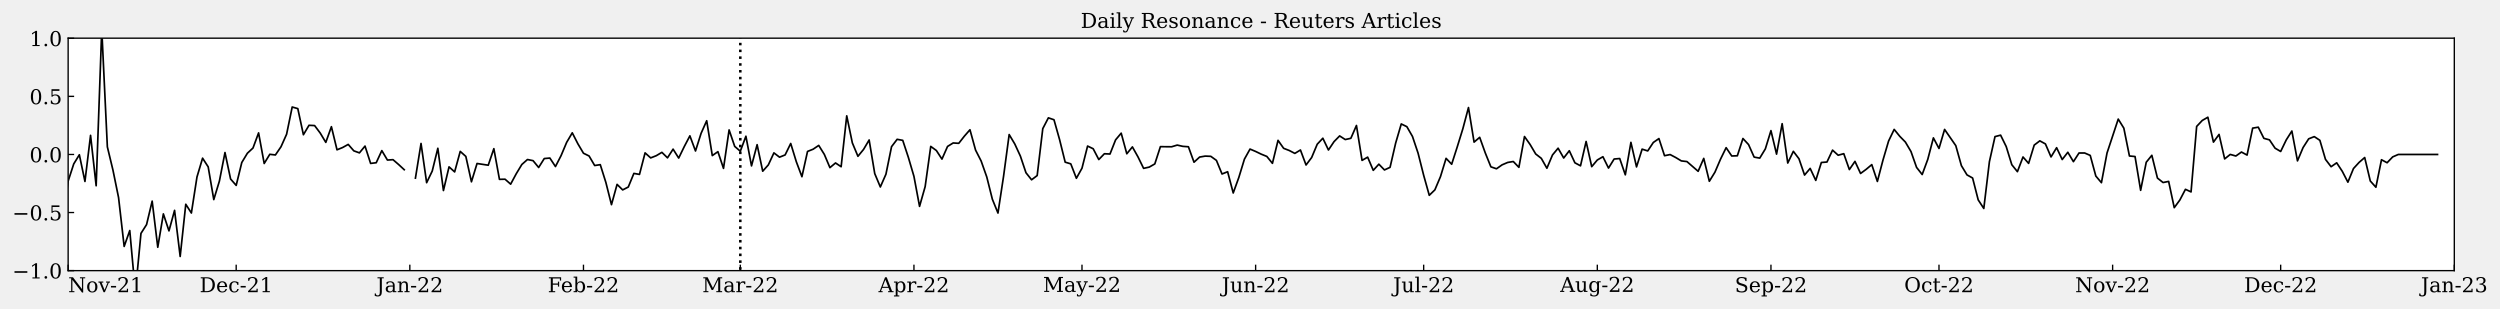
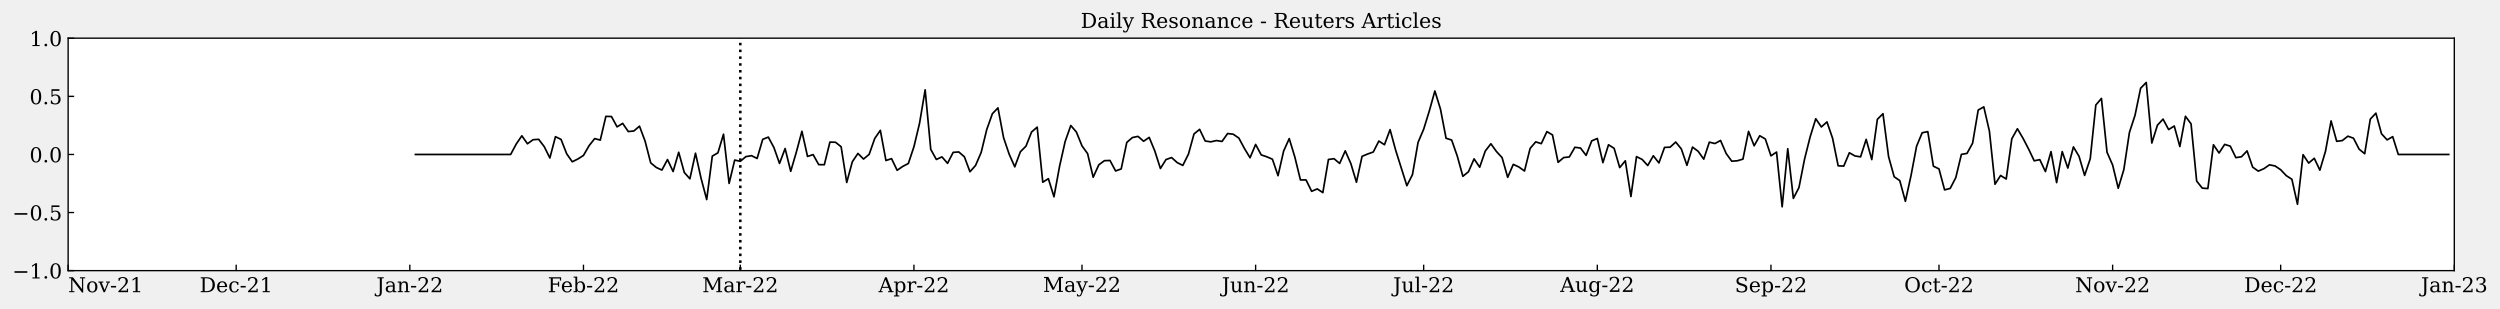
<svg xmlns="http://www.w3.org/2000/svg" xmlns:xlink="http://www.w3.org/1999/xlink" width="1461.55pt" height="180.532pt" viewBox="0 0 1461.55 180.532" version="1.1">
  <defs>
    <style type="text/css">*{stroke-linejoin: round; stroke-linecap: butt}</style>
  </defs>
  <g id="figure_1">
    <g id="patch_1">
      <path d="M 0 180.532  L 1461.55 180.532  L 1461.55 0  L 0 0  L 0 180.532  z " style="fill: none" />
    </g>
    <g id="axes_1">
      <g id="patch_2">
        <path d="M 39.839 158.218  L 1434.839 158.218  L 1434.839 22.318  L 39.839 22.318  z " style="fill: #ffffff" />
      </g>
      <g id="matplotlib.axis_1">
        <g id="xtick_1">
          <g id="line2d_1">
            <defs>
-               <path id="m40feadf434" d="M 0 0  L 0 -3.5  " style="stroke: #000000; stroke-width: 0.8" />
+               <path id="m50aaf35f1a" d="M 0 0  L 0 -3.5  " style="stroke: #000000; stroke-width: 0.8" />
            </defs>
            <g>
-               <use xlink:href="#m40feadf434" x="39.839" y="158.218" style="stroke: #000000; stroke-width: 0.8" />
+               <use xlink:href="#m50aaf35f1a" x="39.839" y="158.218" style="stroke: #000000; stroke-width: 0.8" />
            </g>
          </g>
          <g id="text_1">
            <g transform="translate(39.83937 170.8363)scale(0.12 -0.12)">
              <defs>
                <path id="DejaVuSerif-4e" d="M 313 0  L 313 331  L 941 331  L 941 4331  L 313 4331  L 313 4666  L 1509 4666  L 4306 984  L 4306 4331  L 3681 4331  L 3681 4666  L 5319 4666  L 5319 4331  L 4691 4331  L 4691 -91  L 4313 -91  L 1325 3841  L 1325 331  L 1953 331  L 1953 0  L 313 0  z " transform="scale(0.015625)" />
                <path id="DejaVuSerif-6f" d="M 1925 219  Q 2388 219 2623 584  Q 2859 950 2859 1663  Q 2859 2375 2623 2739  Q 2388 3103 1925 3103  Q 1463 3103 1227 2739  Q 991 2375 991 1663  Q 991 950 1228 584  Q 1466 219 1925 219  z M 1925 -91  Q 1200 -91 759 389  Q 319 869 319 1663  Q 319 2456 758 2934  Q 1197 3413 1925 3413  Q 2653 3413 3092 2934  Q 3531 2456 3531 1663  Q 3531 869 3092 389  Q 2653 -91 1925 -91  z " transform="scale(0.015625)" />
                <path id="DejaVuSerif-76" d="M 1581 0  L 359 2988  L -19 2988  L -19 3322  L 1509 3322  L 1509 2988  L 978 2988  L 1913 703  L 2847 2988  L 2350 2988  L 2350 3322  L 3597 3322  L 3597 2988  L 3225 2988  L 2003 0  L 1581 0  z " transform="scale(0.015625)" />
                <path id="DejaVuSerif-2d" d="M 281 1959  L 1881 1959  L 1881 1472  L 281 1472  L 281 1959  z " transform="scale(0.015625)" />
                <path id="DejaVuSerif-32" d="M 819 3553  L 469 3553  L 469 4384  Q 803 4563 1142 4656  Q 1481 4750 1806 4750  Q 2534 4750 2956 4397  Q 3378 4044 3378 3438  Q 3378 2753 2422 1800  Q 2347 1728 2309 1691  L 1131 513  L 3078 513  L 3078 1088  L 3444 1088  L 3444 0  L 434 0  L 434 341  L 1850 1753  Q 2319 2222 2519 2614  Q 2719 3006 2719 3438  Q 2719 3909 2473 4175  Q 2228 4441 1797 4441  Q 1350 4441 1106 4219  Q 863 3997 819 3553  z " transform="scale(0.015625)" />
                <path id="DejaVuSerif-31" d="M 909 0  L 909 331  L 1722 331  L 1722 4213  L 781 3603  L 781 4013  L 1919 4750  L 2350 4750  L 2350 331  L 3163 331  L 3163 0  L 909 0  z " transform="scale(0.015625)" />
              </defs>
              <use xlink:href="#DejaVuSerif-4e" />
              <use xlink:href="#DejaVuSerif-6f" x="87.5" />
              <use xlink:href="#DejaVuSerif-76" x="147.705" />
              <use xlink:href="#DejaVuSerif-2d" x="204.199" />
              <use xlink:href="#DejaVuSerif-32" x="237.988" />
              <use xlink:href="#DejaVuSerif-31" x="301.611" />
            </g>
          </g>
        </g>
        <g id="xtick_2">
          <g id="line2d_2">
            <g>
-               <use xlink:href="#m40feadf434" x="138.079" y="158.218" style="stroke: #000000; stroke-width: 0.8" />
+               <use xlink:href="#m50aaf35f1a" x="138.079" y="158.218" style="stroke: #000000; stroke-width: 0.8" />
            </g>
          </g>
          <g id="text_2">
            <g transform="translate(116.6944 170.8363)scale(0.12 -0.12)">
              <defs>
                <path id="DejaVuSerif-44" d="M 1581 331  L 2163 331  Q 3072 331 3558 850  Q 4044 1369 4044 2338  Q 4044 3306 3559 3818  Q 3075 4331 2163 4331  L 1581 4331  L 1581 331  z M 353 0  L 353 331  L 947 331  L 947 4331  L 353 4331  L 353 4666  L 2209 4666  Q 3416 4666 4089 4050  Q 4763 3434 4763 2338  Q 4763 1238 4088 619  Q 3413 0 2209 0  L 353 0  z " transform="scale(0.015625)" />
                <path id="DejaVuSerif-65" d="M 3469 1600  L 991 1600  L 991 1575  Q 991 903 1244 561  Q 1497 219 1991 219  Q 2369 219 2611 417  Q 2853 616 2950 1006  L 3413 1006  Q 3275 459 2904 184  Q 2534 -91 1931 -91  Q 1203 -91 761 389  Q 319 869 319 1663  Q 319 2450 753 2931  Q 1188 3413 1894 3413  Q 2647 3413 3050 2948  Q 3453 2484 3469 1600  z M 2791 1931  Q 2772 2513 2545 2808  Q 2319 3103 1894 3103  Q 1497 3103 1269 2806  Q 1041 2509 991 1931  L 2791 1931  z " transform="scale(0.015625)" />
                <path id="DejaVuSerif-63" d="M 3291 997  Q 3169 466 2822 187  Q 2475 -91 1925 -91  Q 1200 -91 759 389  Q 319 869 319 1663  Q 319 2459 759 2936  Q 1200 3413 1925 3413  Q 2241 3413 2553 3339  Q 2866 3266 3181 3116  L 3181 2266  L 2847 2266  Q 2781 2703 2561 2903  Q 2341 3103 1931 3103  Q 1466 3103 1228 2742  Q 991 2381 991 1663  Q 991 944 1227 581  Q 1463 219 1931 219  Q 2303 219 2525 412  Q 2747 606 2828 997  L 3291 997  z " transform="scale(0.015625)" />
              </defs>
              <use xlink:href="#DejaVuSerif-44" />
              <use xlink:href="#DejaVuSerif-65" x="80.176" />
              <use xlink:href="#DejaVuSerif-63" x="139.355" />
              <use xlink:href="#DejaVuSerif-2d" x="195.361" />
              <use xlink:href="#DejaVuSerif-32" x="229.15" />
              <use xlink:href="#DejaVuSerif-31" x="292.773" />
            </g>
          </g>
        </g>
        <g id="xtick_3">
          <g id="line2d_3">
            <g>
-               <use xlink:href="#m40feadf434" x="239.593" y="158.218" style="stroke: #000000; stroke-width: 0.8" />
+               <use xlink:href="#m50aaf35f1a" x="239.593" y="158.218" style="stroke: #000000; stroke-width: 0.8" />
            </g>
          </g>
          <g id="text_3">
            <g transform="translate(220.0826 170.8363)scale(0.12 -0.12)">
              <defs>
                <path id="DejaVuSerif-4a" d="M -538 -1119  L -538 -384  L -181 -384  Q -172 -694 -34 -845  Q 103 -997 378 -997  Q 750 -997 897 -762  Q 1044 -528 1044 153  L 1044 4331  L 319 4331  L 319 4666  L 2272 4666  L 2272 4331  L 1678 4331  L 1678 128  Q 1678 -644 1368 -987  Q 1059 -1331 372 -1331  Q 150 -1331 -79 -1278  Q -309 -1225 -538 -1119  z " transform="scale(0.015625)" />
                <path id="DejaVuSerif-61" d="M 2547 1044  L 2547 1747  L 1806 1747  Q 1378 1747 1168 1562  Q 959 1378 959 997  Q 959 650 1171 447  Q 1384 244 1747 244  Q 2106 244 2326 466  Q 2547 688 2547 1044  z M 3122 2075  L 3122 331  L 3634 331  L 3634 0  L 2547 0  L 2547 359  Q 2356 128 2106 18  Q 1856 -91 1522 -91  Q 969 -91 644 203  Q 319 497 319 997  Q 319 1513 691 1797  Q 1063 2081 1741 2081  L 2547 2081  L 2547 2309  Q 2547 2688 2317 2895  Q 2088 3103 1672 3103  Q 1328 3103 1125 2947  Q 922 2791 872 2484  L 575 2484  L 575 3156  Q 875 3284 1158 3348  Q 1441 3413 1709 3413  Q 2400 3413 2761 3070  Q 3122 2728 3122 2075  z " transform="scale(0.015625)" />
                <path id="DejaVuSerif-6e" d="M 263 0  L 263 331  L 781 331  L 781 2988  L 231 2988  L 231 3322  L 1356 3322  L 1356 2731  Q 1516 3069 1770 3241  Q 2025 3413 2363 3413  Q 2913 3413 3172 3097  Q 3431 2781 3431 2113  L 3431 331  L 3944 331  L 3944 0  L 2356 0  L 2356 331  L 2853 331  L 2853 1931  Q 2853 2541 2703 2767  Q 2553 2994 2175 2994  Q 1775 2994 1565 2701  Q 1356 2409 1356 1850  L 1356 331  L 1856 331  L 1856 0  L 263 0  z " transform="scale(0.015625)" />
              </defs>
              <use xlink:href="#DejaVuSerif-4a" />
              <use xlink:href="#DejaVuSerif-61" x="40.088" />
              <use xlink:href="#DejaVuSerif-6e" x="99.707" />
              <use xlink:href="#DejaVuSerif-2d" x="164.111" />
              <use xlink:href="#DejaVuSerif-32" x="197.9" />
              <use xlink:href="#DejaVuSerif-32" x="261.523" />
            </g>
          </g>
        </g>
        <g id="xtick_4">
          <g id="line2d_4">
            <g>
-               <use xlink:href="#m40feadf434" x="341.107" y="158.218" style="stroke: #000000; stroke-width: 0.8" />
+               <use xlink:href="#m50aaf35f1a" x="341.107" y="158.218" style="stroke: #000000; stroke-width: 0.8" />
            </g>
          </g>
          <g id="text_4">
            <g transform="translate(320.2185 170.8363)scale(0.12 -0.12)">
              <defs>
                <path id="DejaVuSerif-46" d="M 353 0  L 353 331  L 947 331  L 947 4331  L 353 4331  L 353 4666  L 4172 4666  L 4172 3628  L 3788 3628  L 3788 4281  L 1581 4281  L 1581 2719  L 3175 2719  L 3175 3303  L 3559 3303  L 3559 1753  L 3175 1753  L 3175 2338  L 1581 2338  L 1581 331  L 2328 331  L 2328 0  L 353 0  z " transform="scale(0.015625)" />
                <path id="DejaVuSerif-62" d="M 738 331  L 738 4531  L 184 4531  L 184 4863  L 1313 4863  L 1313 2803  Q 1481 3116 1742 3264  Q 2003 3413 2388 3413  Q 3000 3413 3387 2928  Q 3775 2444 3775 1663  Q 3775 881 3387 395  Q 3000 -91 2388 -91  Q 2003 -91 1742 57  Q 1481 206 1313 519  L 1313 0  L 184 0  L 184 331  L 738 331  z M 1313 1497  Q 1313 897 1542 583  Q 1772 269 2209 269  Q 2650 269 2876 622  Q 3103 975 3103 1663  Q 3103 2353 2876 2703  Q 2650 3053 2209 3053  Q 1772 3053 1542 2737  Q 1313 2422 1313 1825  L 1313 1497  z " transform="scale(0.015625)" />
              </defs>
              <use xlink:href="#DejaVuSerif-46" />
              <use xlink:href="#DejaVuSerif-65" x="63.885" />
              <use xlink:href="#DejaVuSerif-62" x="123.064" />
              <use xlink:href="#DejaVuSerif-2d" x="187.078" />
              <use xlink:href="#DejaVuSerif-32" x="220.867" />
              <use xlink:href="#DejaVuSerif-32" x="284.49" />
            </g>
          </g>
        </g>
        <g id="xtick_5">
          <g id="line2d_5">
            <g>
-               <use xlink:href="#m40feadf434" x="432.797" y="158.218" style="stroke: #000000; stroke-width: 0.8" />
+               <use xlink:href="#m50aaf35f1a" x="432.797" y="158.218" style="stroke: #000000; stroke-width: 0.8" />
            </g>
          </g>
          <g id="text_5">
            <g transform="translate(410.5456 170.8363)scale(0.12 -0.12)">
              <defs>
                <path id="DejaVuSerif-4d" d="M 353 0  L 353 331  L 947 331  L 947 4331  L 319 4331  L 319 4666  L 1678 4666  L 3316 1344  L 4953 4666  L 6228 4666  L 6228 4331  L 5606 4331  L 5606 331  L 6203 331  L 6203 0  L 4378 0  L 4378 331  L 4972 331  L 4972 3938  L 3372 684  L 2931 684  L 1331 3938  L 1331 331  L 1925 331  L 1925 0  L 353 0  z " transform="scale(0.015625)" />
                <path id="DejaVuSerif-72" d="M 3059 3328  L 3059 2497  L 2728 2497  Q 2713 2744 2591 2866  Q 2469 2988 2234 2988  Q 1809 2988 1582 2694  Q 1356 2400 1356 1850  L 1356 331  L 2022 331  L 2022 0  L 263 0  L 263 331  L 781 331  L 781 2994  L 231 2994  L 231 3322  L 1356 3322  L 1356 2731  Q 1525 3078 1790 3245  Q 2056 3413 2438 3413  Q 2578 3413 2733 3391  Q 2888 3369 3059 3328  z " transform="scale(0.015625)" />
              </defs>
              <use xlink:href="#DejaVuSerif-4d" />
              <use xlink:href="#DejaVuSerif-61" x="102.393" />
              <use xlink:href="#DejaVuSerif-72" x="162.012" />
              <use xlink:href="#DejaVuSerif-2d" x="209.814" />
              <use xlink:href="#DejaVuSerif-32" x="243.604" />
              <use xlink:href="#DejaVuSerif-32" x="307.227" />
            </g>
          </g>
        </g>
        <g id="xtick_6">
          <g id="line2d_6">
            <g>
-               <use xlink:href="#m40feadf434" x="534.311" y="158.218" style="stroke: #000000; stroke-width: 0.8" />
+               <use xlink:href="#m50aaf35f1a" x="534.311" y="158.218" style="stroke: #000000; stroke-width: 0.8" />
            </g>
          </g>
          <g id="text_6">
            <g transform="translate(513.6065 170.8363)scale(0.12 -0.12)">
              <defs>
                <path id="DejaVuSerif-41" d="M 1281 1691  L 2994 1691  L 2138 3909  L 1281 1691  z M -38 0  L -38 331  L 372 331  L 2034 4666  L 2559 4666  L 4225 331  L 4684 331  L 4684 0  L 2988 0  L 2988 331  L 3506 331  L 3116 1356  L 1153 1356  L 763 331  L 1275 331  L 1275 0  L -38 0  z " transform="scale(0.015625)" />
                <path id="DejaVuSerif-70" d="M 1313 1825  L 1313 1497  Q 1313 897 1542 583  Q 1772 269 2209 269  Q 2650 269 2876 622  Q 3103 975 3103 1663  Q 3103 2353 2876 2703  Q 2650 3053 2209 3053  Q 1772 3053 1542 2737  Q 1313 2422 1313 1825  z M 738 2988  L 184 2988  L 184 3322  L 1313 3322  L 1313 2803  Q 1481 3116 1742 3264  Q 2003 3413 2388 3413  Q 3000 3413 3387 2928  Q 3775 2444 3775 1663  Q 3775 881 3387 395  Q 3000 -91 2388 -91  Q 2003 -91 1742 57  Q 1481 206 1313 519  L 1313 -997  L 1856 -997  L 1856 -1331  L 184 -1331  L 184 -997  L 738 -997  L 738 2988  z " transform="scale(0.015625)" />
              </defs>
              <use xlink:href="#DejaVuSerif-41" />
              <use xlink:href="#DejaVuSerif-70" x="72.217" />
              <use xlink:href="#DejaVuSerif-72" x="136.23" />
              <use xlink:href="#DejaVuSerif-2d" x="184.033" />
              <use xlink:href="#DejaVuSerif-32" x="217.822" />
              <use xlink:href="#DejaVuSerif-32" x="281.445" />
            </g>
          </g>
        </g>
        <g id="xtick_7">
          <g id="line2d_7">
            <g>
-               <use xlink:href="#m40feadf434" x="632.551" y="158.218" style="stroke: #000000; stroke-width: 0.8" />
+               <use xlink:href="#m50aaf35f1a" x="632.551" y="158.218" style="stroke: #000000; stroke-width: 0.8" />
            </g>
          </g>
          <g id="text_7">
            <g transform="translate(609.7769 170.6656)scale(0.12 -0.12)">
              <defs>
                <path id="DejaVuSerif-79" d="M 1381 -609  L 1600 -56  L 359 2988  L -19 2988  L -19 3322  L 1509 3322  L 1509 2988  L 978 2988  L 1913 703  L 2847 2988  L 2350 2988  L 2350 3322  L 3597 3322  L 3597 2988  L 3225 2988  L 1703 -750  Q 1547 -1138 1356 -1280  Q 1166 -1422 819 -1422  Q 672 -1422 517 -1397  Q 363 -1372 206 -1325  L 206 -691  L 500 -691  Q 519 -903 608 -995  Q 697 -1088 884 -1088  Q 1056 -1088 1161 -992  Q 1266 -897 1381 -609  z " transform="scale(0.015625)" />
              </defs>
              <use xlink:href="#DejaVuSerif-4d" />
              <use xlink:href="#DejaVuSerif-61" x="102.393" />
              <use xlink:href="#DejaVuSerif-79" x="162.012" />
              <use xlink:href="#DejaVuSerif-2d" x="218.506" />
              <use xlink:href="#DejaVuSerif-32" x="252.295" />
              <use xlink:href="#DejaVuSerif-32" x="315.918" />
            </g>
          </g>
        </g>
        <g id="xtick_8">
          <g id="line2d_8">
            <g>
-               <use xlink:href="#m40feadf434" x="734.065" y="158.218" style="stroke: #000000; stroke-width: 0.8" />
+               <use xlink:href="#m50aaf35f1a" x="734.065" y="158.218" style="stroke: #000000; stroke-width: 0.8" />
            </g>
          </g>
          <g id="text_8">
            <g transform="translate(714.2675 170.8363)scale(0.12 -0.12)">
              <defs>
                <path id="DejaVuSerif-75" d="M 2266 3322  L 3341 3322  L 3341 331  L 3884 331  L 3884 0  L 2766 0  L 2766 588  Q 2606 256 2353 82  Q 2100 -91 1766 -91  Q 1213 -91 952 223  Q 691 538 691 1209  L 691 2988  L 172 2988  L 172 3322  L 1269 3322  L 1269 1388  Q 1269 781 1417 556  Q 1566 331 1947 331  Q 2347 331 2556 625  Q 2766 919 2766 1478  L 2766 2988  L 2266 2988  L 2266 3322  z " transform="scale(0.015625)" />
              </defs>
              <use xlink:href="#DejaVuSerif-4a" />
              <use xlink:href="#DejaVuSerif-75" x="40.088" />
              <use xlink:href="#DejaVuSerif-6e" x="104.492" />
              <use xlink:href="#DejaVuSerif-2d" x="168.896" />
              <use xlink:href="#DejaVuSerif-32" x="202.686" />
              <use xlink:href="#DejaVuSerif-32" x="266.309" />
            </g>
          </g>
        </g>
        <g id="xtick_9">
          <g id="line2d_9">
            <g>
-               <use xlink:href="#m40feadf434" x="832.304" y="158.218" style="stroke: #000000; stroke-width: 0.8" />
+               <use xlink:href="#m50aaf35f1a" x="832.304" y="158.218" style="stroke: #000000; stroke-width: 0.8" />
            </g>
          </g>
          <g id="text_9">
            <g transform="translate(814.4523 170.8363)scale(0.12 -0.12)">
              <defs>
                <path id="DejaVuSerif-6c" d="M 1313 331  L 1856 331  L 1856 0  L 184 0  L 184 331  L 738 331  L 738 4531  L 184 4531  L 184 4863  L 1313 4863  L 1313 331  z " transform="scale(0.015625)" />
              </defs>
              <use xlink:href="#DejaVuSerif-4a" />
              <use xlink:href="#DejaVuSerif-75" x="40.088" />
              <use xlink:href="#DejaVuSerif-6c" x="104.492" />
              <use xlink:href="#DejaVuSerif-2d" x="136.475" />
              <use xlink:href="#DejaVuSerif-32" x="170.264" />
              <use xlink:href="#DejaVuSerif-32" x="233.887" />
            </g>
          </g>
        </g>
        <g id="xtick_10">
          <g id="line2d_10">
            <g>
-               <use xlink:href="#m40feadf434" x="933.818" y="158.218" style="stroke: #000000; stroke-width: 0.8" />
+               <use xlink:href="#m50aaf35f1a" x="933.818" y="158.218" style="stroke: #000000; stroke-width: 0.8" />
            </g>
          </g>
          <g id="text_10">
            <g transform="translate(912.117 170.6656)scale(0.12 -0.12)">
              <defs>
                <path id="DejaVuSerif-67" d="M 3359 2988  L 3359 72  Q 3359 -644 2965 -1033  Q 2572 -1422 1844 -1422  Q 1516 -1422 1216 -1362  Q 916 -1303 641 -1184  L 641 -488  L 941 -488  Q 997 -813 1206 -963  Q 1416 -1113 1806 -1113  Q 2313 -1113 2548 -827  Q 2784 -541 2784 72  L 2784 519  Q 2616 206 2355 57  Q 2094 -91 1709 -91  Q 1097 -91 708 395  Q 319 881 319 1663  Q 319 2444 706 2928  Q 1094 3413 1709 3413  Q 2094 3413 2355 3264  Q 2616 3116 2784 2803  L 2784 3322  L 3909 3322  L 3909 2988  L 3359 2988  z M 2784 1825  Q 2784 2422 2554 2737  Q 2325 3053 1888 3053  Q 1444 3053 1217 2703  Q 991 2353 991 1663  Q 991 975 1217 622  Q 1444 269 1888 269  Q 2325 269 2554 583  Q 2784 897 2784 1497  L 2784 1825  z " transform="scale(0.015625)" />
              </defs>
              <use xlink:href="#DejaVuSerif-41" />
              <use xlink:href="#DejaVuSerif-75" x="72.217" />
              <use xlink:href="#DejaVuSerif-67" x="136.621" />
              <use xlink:href="#DejaVuSerif-2d" x="200.635" />
              <use xlink:href="#DejaVuSerif-32" x="234.424" />
              <use xlink:href="#DejaVuSerif-32" x="298.047" />
            </g>
          </g>
        </g>
        <g id="xtick_11">
          <g id="line2d_11">
            <g>
-               <use xlink:href="#m40feadf434" x="1035.332" y="158.218" style="stroke: #000000; stroke-width: 0.8" />
+               <use xlink:href="#m50aaf35f1a" x="1035.332" y="158.218" style="stroke: #000000; stroke-width: 0.8" />
            </g>
          </g>
          <g id="text_11">
            <g transform="translate(1014.167 170.8363)scale(0.12 -0.12)">
              <defs>
                <path id="DejaVuSerif-53" d="M 594 225  L 594 1288  L 953 1284  Q 969 753 1261 498  Q 1553 244 2150 244  Q 2706 244 2998 464  Q 3291 684 3291 1106  Q 3291 1444 3114 1625  Q 2938 1806 2369 1978  L 1753 2163  Q 1084 2366 811 2669  Q 538 2972 538 3500  Q 538 4094 959 4422  Q 1381 4750 2144 4750  Q 2469 4750 2856 4679  Q 3244 4609 3681 4475  L 3681 3481  L 3328 3481  Q 3275 3975 2998 4195  Q 2722 4416 2156 4416  Q 1663 4416 1405 4214  Q 1147 4013 1147 3628  Q 1147 3294 1340 3103  Q 1534 2913 2163 2725  L 2741 2553  Q 3375 2363 3645 2067  Q 3916 1772 3916 1275  Q 3916 597 3481 253  Q 3047 -91 2188 -91  Q 1803 -91 1404 -12  Q 1006 66 594 225  z " transform="scale(0.015625)" />
              </defs>
              <use xlink:href="#DejaVuSerif-53" />
              <use xlink:href="#DejaVuSerif-65" x="68.506" />
              <use xlink:href="#DejaVuSerif-70" x="127.686" />
              <use xlink:href="#DejaVuSerif-2d" x="191.699" />
              <use xlink:href="#DejaVuSerif-32" x="225.488" />
              <use xlink:href="#DejaVuSerif-32" x="289.111" />
            </g>
          </g>
        </g>
        <g id="xtick_12">
          <g id="line2d_12">
            <g>
-               <use xlink:href="#m40feadf434" x="1133.572" y="158.218" style="stroke: #000000; stroke-width: 0.8" />
+               <use xlink:href="#m50aaf35f1a" x="1133.572" y="158.218" style="stroke: #000000; stroke-width: 0.8" />
            </g>
          </g>
          <g id="text_12">
            <g transform="translate(1113.219 170.8363)scale(0.12 -0.12)">
              <defs>
                <path id="DejaVuSerif-4f" d="M 2625 244  Q 3391 244 3781 770  Q 4172 1297 4172 2328  Q 4172 3363 3781 3889  Q 3391 4416 2625 4416  Q 1856 4416 1465 3889  Q 1075 3363 1075 2328  Q 1075 1297 1465 770  Q 1856 244 2625 244  z M 2625 -91  Q 2150 -91 1751 65  Q 1353 222 1050 525  Q 700 875 529 1319  Q 359 1763 359 2328  Q 359 2894 529 3339  Q 700 3784 1050 4134  Q 1356 4441 1750 4595  Q 2144 4750 2625 4750  Q 3641 4750 4266 4084  Q 4891 3419 4891 2328  Q 4891 1769 4719 1320  Q 4547 872 4197 525  Q 3891 219 3497 64  Q 3103 -91 2625 -91  z " transform="scale(0.015625)" />
                <path id="DejaVuSerif-74" d="M 691 2988  L 184 2988  L 184 3322  L 691 3322  L 691 4353  L 1269 4353  L 1269 3322  L 2350 3322  L 2350 2988  L 1269 2988  L 1269 878  Q 1269 456 1350 337  Q 1431 219 1650 219  Q 1875 219 1978 351  Q 2081 484 2088 781  L 2522 781  Q 2497 328 2275 118  Q 2053 -91 1600 -91  Q 1103 -91 897 129  Q 691 350 691 878  L 691 2988  z " transform="scale(0.015625)" />
              </defs>
              <use xlink:href="#DejaVuSerif-4f" />
              <use xlink:href="#DejaVuSerif-63" x="81.982" />
              <use xlink:href="#DejaVuSerif-74" x="137.988" />
              <use xlink:href="#DejaVuSerif-2d" x="178.174" />
              <use xlink:href="#DejaVuSerif-32" x="211.963" />
              <use xlink:href="#DejaVuSerif-32" x="275.586" />
            </g>
          </g>
        </g>
        <g id="xtick_13">
          <g id="line2d_13">
            <g>
-               <use xlink:href="#m40feadf434" x="1235.086" y="158.218" style="stroke: #000000; stroke-width: 0.8" />
+               <use xlink:href="#m50aaf35f1a" x="1235.086" y="158.218" style="stroke: #000000; stroke-width: 0.8" />
            </g>
          </g>
          <g id="text_13">
            <g transform="translate(1213.171 170.8363)scale(0.12 -0.12)">
              <use xlink:href="#DejaVuSerif-4e" />
              <use xlink:href="#DejaVuSerif-6f" x="87.5" />
              <use xlink:href="#DejaVuSerif-76" x="147.705" />
              <use xlink:href="#DejaVuSerif-2d" x="204.199" />
              <use xlink:href="#DejaVuSerif-32" x="237.988" />
              <use xlink:href="#DejaVuSerif-32" x="301.611" />
            </g>
          </g>
        </g>
        <g id="xtick_14">
          <g id="line2d_14">
            <g>
-               <use xlink:href="#m40feadf434" x="1333.325" y="158.218" style="stroke: #000000; stroke-width: 0.8" />
+               <use xlink:href="#m50aaf35f1a" x="1333.325" y="158.218" style="stroke: #000000; stroke-width: 0.8" />
            </g>
          </g>
          <g id="text_14">
            <g transform="translate(1311.941 170.8363)scale(0.12 -0.12)">
              <use xlink:href="#DejaVuSerif-44" />
              <use xlink:href="#DejaVuSerif-65" x="80.176" />
              <use xlink:href="#DejaVuSerif-63" x="139.355" />
              <use xlink:href="#DejaVuSerif-2d" x="195.361" />
              <use xlink:href="#DejaVuSerif-32" x="229.15" />
              <use xlink:href="#DejaVuSerif-32" x="292.773" />
            </g>
          </g>
        </g>
        <g id="xtick_15">
          <g id="line2d_15">
            <g>
-               <use xlink:href="#m40feadf434" x="1434.839" y="158.218" style="stroke: #000000; stroke-width: 0.8" />
+               <use xlink:href="#m50aaf35f1a" x="1434.839" y="158.218" style="stroke: #000000; stroke-width: 0.8" />
            </g>
          </g>
          <g id="text_15">
            <g transform="translate(1415.329 170.8363)scale(0.12 -0.12)">
              <defs>
                <path id="DejaVuSerif-33" d="M 622 4469  Q 988 4606 1323 4678  Q 1659 4750 1953 4750  Q 2638 4750 3022 4454  Q 3406 4159 3406 3634  Q 3406 3213 3140 2930  Q 2875 2647 2388 2547  Q 2963 2466 3280 2130  Q 3597 1794 3597 1259  Q 3597 606 3158 257  Q 2719 -91 1894 -91  Q 1528 -91 1179 -12  Q 831 66 488 225  L 488 1131  L 838 1131  Q 869 681 1141 450  Q 1413 219 1906 219  Q 2384 219 2661 495  Q 2938 772 2938 1253  Q 2938 1803 2653 2086  Q 2369 2369 1819 2369  L 1522 2369  L 1522 2688  L 1678 2688  Q 2225 2688 2498 2914  Q 2772 3141 2772 3597  Q 2772 4006 2547 4223  Q 2322 4441 1900 4441  Q 1478 4441 1245 4241  Q 1013 4041 972 3647  L 622 3647  L 622 4469  z " transform="scale(0.015625)" />
              </defs>
              <use xlink:href="#DejaVuSerif-4a" />
              <use xlink:href="#DejaVuSerif-61" x="40.088" />
              <use xlink:href="#DejaVuSerif-6e" x="99.707" />
              <use xlink:href="#DejaVuSerif-2d" x="164.111" />
              <use xlink:href="#DejaVuSerif-32" x="197.9" />
              <use xlink:href="#DejaVuSerif-33" x="261.523" />
            </g>
          </g>
        </g>
      </g>
      <g id="matplotlib.axis_2">
        <g id="ytick_1">
          <g id="line2d_16">
            <defs>
-               <path id="me93c20da51" d="M 0 0  L 3.5 0  " style="stroke: #000000; stroke-width: 0.8" />
+               <path id="m50d201a692" d="M 0 0  L 3.5 0  " style="stroke: #000000; stroke-width: 0.8" />
            </defs>
            <g>
-               <use xlink:href="#me93c20da51" x="39.839" y="158.218" style="stroke: #000000; stroke-width: 0.8" />
+               <use xlink:href="#m50d201a692" x="39.839" y="158.218" style="stroke: #000000; stroke-width: 0.8" />
            </g>
          </g>
          <g id="text_16">
            <g transform="translate(7.2 162.7772)scale(0.12 -0.12)">
              <defs>
                <path id="DejaVuSerif-2212" d="M 678 2259  L 4684 2259  L 4684 1753  L 678 1753  L 678 2259  z " transform="scale(0.015625)" />
                <path id="DejaVuSerif-2e" d="M 603 325  Q 603 500 722 622  Q 841 744 1019 744  Q 1191 744 1312 622  Q 1434 500 1434 325  Q 1434 153 1312 31  Q 1191 -91 1019 -91  Q 841 -91 722 29  Q 603 150 603 325  z " transform="scale(0.015625)" />
                <path id="DejaVuSerif-30" d="M 2034 219  Q 2513 219 2750 744  Q 2988 1269 2988 2328  Q 2988 3391 2750 3916  Q 2513 4441 2034 4441  Q 1556 4441 1318 3916  Q 1081 3391 1081 2328  Q 1081 1269 1318 744  Q 1556 219 2034 219  z M 2034 -91  Q 1275 -91 848 546  Q 422 1184 422 2328  Q 422 3475 848 4112  Q 1275 4750 2034 4750  Q 2797 4750 3222 4112  Q 3647 3475 3647 2328  Q 3647 1184 3222 546  Q 2797 -91 2034 -91  z " transform="scale(0.015625)" />
              </defs>
              <use xlink:href="#DejaVuSerif-2212" />
              <use xlink:href="#DejaVuSerif-31" x="83.789" />
              <use xlink:href="#DejaVuSerif-2e" x="147.412" />
              <use xlink:href="#DejaVuSerif-30" x="179.199" />
            </g>
          </g>
        </g>
        <g id="ytick_2">
          <g id="line2d_17">
            <g>
-               <use xlink:href="#me93c20da51" x="39.839" y="124.26" style="stroke: #000000; stroke-width: 0.8" />
+               <use xlink:href="#m50d201a692" x="39.839" y="124.26" style="stroke: #000000; stroke-width: 0.8" />
            </g>
          </g>
          <g id="text_17">
            <g transform="translate(7.2 128.8192)scale(0.12 -0.12)">
              <defs>
                <path id="DejaVuSerif-35" d="M 3219 4666  L 3219 4153  L 1081 4153  L 1081 2816  Q 1244 2928 1461 2984  Q 1678 3041 1947 3041  Q 2703 3041 3140 2622  Q 3578 2203 3578 1478  Q 3578 738 3136 323  Q 2694 -91 1894 -91  Q 1572 -91 1234 -12  Q 897 66 544 225  L 544 1131  L 897 1131  Q 925 688 1179 453  Q 1434 219 1894 219  Q 2388 219 2653 544  Q 2919 869 2919 1478  Q 2919 2084 2655 2407  Q 2391 2731 1894 2731  Q 1613 2731 1398 2631  Q 1184 2531 1019 2322  L 750 2322  L 750 4666  L 3219 4666  z " transform="scale(0.015625)" />
              </defs>
              <use xlink:href="#DejaVuSerif-2212" />
              <use xlink:href="#DejaVuSerif-30" x="83.789" />
              <use xlink:href="#DejaVuSerif-2e" x="147.412" />
              <use xlink:href="#DejaVuSerif-35" x="179.199" />
            </g>
          </g>
        </g>
        <g id="ytick_3">
          <g id="line2d_18">
            <g>
-               <use xlink:href="#me93c20da51" x="39.839" y="90.302" style="stroke: #000000; stroke-width: 0.8" />
+               <use xlink:href="#m50d201a692" x="39.839" y="90.302" style="stroke: #000000; stroke-width: 0.8" />
            </g>
          </g>
          <g id="text_18">
            <g transform="translate(17.25562 94.86115)scale(0.12 -0.12)">
              <use xlink:href="#DejaVuSerif-30" />
              <use xlink:href="#DejaVuSerif-2e" x="63.623" />
              <use xlink:href="#DejaVuSerif-30" x="95.41" />
            </g>
          </g>
        </g>
        <g id="ytick_4">
          <g id="line2d_19">
            <g>
-               <use xlink:href="#me93c20da51" x="39.839" y="56.344" style="stroke: #000000; stroke-width: 0.8" />
+               <use xlink:href="#m50d201a692" x="39.839" y="56.344" style="stroke: #000000; stroke-width: 0.8" />
            </g>
          </g>
          <g id="text_19">
            <g transform="translate(17.25562 60.90313)scale(0.12 -0.12)">
              <use xlink:href="#DejaVuSerif-30" />
              <use xlink:href="#DejaVuSerif-2e" x="63.623" />
              <use xlink:href="#DejaVuSerif-35" x="95.41" />
            </g>
          </g>
        </g>
        <g id="ytick_5">
          <g id="line2d_20">
            <g>
-               <use xlink:href="#me93c20da51" x="39.839" y="22.386" style="stroke: #000000; stroke-width: 0.8" />
+               <use xlink:href="#m50d201a692" x="39.839" y="22.386" style="stroke: #000000; stroke-width: 0.8" />
            </g>
          </g>
          <g id="text_20">
            <g transform="translate(17.25562 26.9451)scale(0.12 -0.12)">
              <use xlink:href="#DejaVuSerif-31" />
              <use xlink:href="#DejaVuSerif-2e" x="63.623" />
              <use xlink:href="#DejaVuSerif-30" x="95.41" />
            </g>
          </g>
        </g>
      </g>
      <g id="line2d_21">
-         <path d="M 36.565 134.958  L 39.839 105.846  L 43.114 95.818  L 46.389 90.483  L 49.663 106.067  L 52.938 79.149  L 56.213 108.575  L 59.487 17.07  L 62.762 85.86  L 66.037 99.465  L 69.311 115.492  L 72.586 144.051  L 75.861 134.792  L 79.135 170.774  L 82.41 136.448  L 85.684 131.301  L 88.959 117.598  L 92.234 144.536  L 95.508 125.062  L 98.783 134.963  L 102.058 122.993  L 105.332 149.915  L 108.607 119.42  L 111.882 124.529  L 115.156 103.457  L 118.431 92.478  L 121.706 97.544  L 124.98 116.668  L 128.255 105.906  L 131.53 89.189  L 134.804 104.644  L 138.079 108.382  L 141.353 95  L 144.628 89.583  L 147.903 86.537  L 151.177 77.704  L 154.452 95.571  L 157.727 90.207  L 161.001 90.59  L 164.276 85.8  L 167.551 78.475  L 170.825 62.558  L 174.1 63.5  L 177.375 78.761  L 180.649 73.253  L 183.924 73.415  L 187.199 77.781  L 190.473 83.23  L 193.748 74.075  L 197.022 87.577  L 200.297 86.246  L 203.572 84.424  L 206.846 88.182  L 210.121 89.372  L 213.396 85.408  L 216.67 95.536  L 219.945 95.134  L 223.22 88.061  L 226.494 93.566  L 229.769 93.351  L 233.044 96.184  L 236.318 99.219  M 242.868 104.133  L 246.142 83.884  L 249.417 106.795  L 252.691 100.007  L 255.966 86.704  L 259.241 111.378  L 262.515 97.553  L 265.79 100.493  L 269.065 88.514  L 272.339 91.455  L 275.614 106.274  L 278.889 95.583  L 285.438 96.584  L 288.713 86.918  L 291.987 104.846  L 295.262 104.767  L 298.537 107.658  L 301.811 101.566  L 305.086 96.153  L 308.361 93.256  L 311.635 93.928  L 314.91 97.907  L 318.184 92.692  L 321.459 92.401  L 324.734 97.361  L 328.008 90.986  L 331.283 83.22  L 334.558 77.661  L 337.832 84.054  L 341.107 89.58  L 344.382 91.197  L 347.656 96.762  L 350.931 96.269  L 354.206 106.676  L 357.48 119.642  L 360.755 107.804  L 364.03 111.019  L 367.304 109.335  L 370.579 101.382  L 373.853 101.959  L 377.128 89.375  L 380.403 92.313  L 383.677 91.017  L 386.952 89.067  L 390.227 92.264  L 393.501 87.202  L 396.776 92.4  L 400.051 85.663  L 403.325 79.424  L 406.6 88.251  L 409.875 77.936  L 413.149 70.602  L 416.424 90.957  L 419.699 88.674  L 422.973 98.419  L 426.248 75.971  L 429.522 85.582  L 432.797 88.407  L 436.072 79.655  L 439.346 96.969  L 442.621 84.594  L 445.896 100.081  L 449.17 96.418  L 452.445 89.383  L 455.72 91.884  L 458.994 90.58  L 462.269 83.894  L 465.544 94.557  L 468.818 103.295  L 472.093 88.538  L 475.368 87.224  L 478.642 85.013  L 481.917 90.265  L 485.191 97.999  L 488.466 95.271  L 491.741 97.466  L 495.015 67.742  L 498.29 83.526  L 501.565 91.366  L 504.839 87.366  L 508.114 81.845  L 511.389 101.486  L 514.663 109.295  L 517.938 101.838  L 521.213 85.747  L 524.487 81.448  L 527.762 82.052  L 531.037 91.978  L 534.311 103.104  L 537.586 120.633  L 540.861 109.095  L 544.135 85.591  L 547.41 87.989  L 550.684 93.01  L 553.959 85.609  L 557.234 83.579  L 560.508 83.791  L 563.783 79.607  L 567.058 75.858  L 570.332 87.736  L 573.607 94.161  L 576.882 103.449  L 580.156 116.488  L 583.431 124.543  L 586.706 103.036  L 589.98 78.672  L 593.255 84.157  L 596.53 91.252  L 599.804 100.991  L 603.079 105.108  L 606.353 102.636  L 609.628 75.204  L 612.903 68.894  L 616.177 70.009  L 619.452 81.624  L 622.727 94.805  L 626.001 95.797  L 629.276 104.221  L 632.551 98.33  L 635.825 85.396  L 639.1 86.963  L 642.375 93.265  L 645.649 89.884  L 648.924 90.042  L 652.199 81.763  L 655.473 77.857  L 658.748 89.889  L 662.022 85.898  L 665.297 91.735  L 668.572 98.422  L 671.846 97.698  L 675.121 95.831  L 678.396 85.738  L 684.945 85.807  L 688.22 84.824  L 691.494 85.561  L 694.769 85.8  L 698.044 94.824  L 701.318 91.825  L 704.593 91.255  L 707.868 91.398  L 711.142 93.768  L 714.417 101.716  L 717.691 100.401  L 720.966 112.807  L 724.241 103.75  L 727.515 93.037  L 730.79 87.155  L 734.065 88.542  L 737.339 90.12  L 740.614 91.457  L 743.889 95.488  L 747.163 82.058  L 750.438 86.71  L 753.713 87.982  L 756.987 89.68  L 760.262 87.696  L 763.537 96.456  L 766.811 92.098  L 770.086 84.304  L 773.361 80.82  L 776.635 87.682  L 779.91 82.795  L 783.184 79.468  L 786.459 81.582  L 789.734 80.854  L 793.008 73.372  L 796.283 93.752  L 799.558 91.88  L 802.832 99.575  L 806.107 95.988  L 809.382 99.351  L 812.656 97.83  L 815.931 83.638  L 819.206 72.468  L 822.48 74.061  L 825.755 79.764  L 829.03 89.522  L 832.304 102.479  L 835.579 114.172  L 838.853 110.998  L 842.128 103.266  L 845.403 92.585  L 848.677 96.009  L 851.952 85.82  L 855.227 75.222  L 858.501 62.893  L 861.776 83.083  L 865.051 80.291  L 868.325 89.417  L 871.6 97.532  L 874.875 98.672  L 878.149 96.371  L 881.424 94.97  L 884.699 94.424  L 887.973 97.826  L 891.248 79.827  L 894.522 84.47  L 897.797 90.016  L 901.072 92.57  L 904.346 98.349  L 907.621 90.592  L 910.896 86.642  L 914.17 92.367  L 917.445 88.134  L 920.72 95.179  L 923.994 96.932  L 927.269 82.717  L 930.544 97.428  L 933.818 93.54  L 937.093 91.63  L 940.368 98.254  L 943.642 92.968  L 946.917 92.684  L 950.191 102.192  L 953.466 83.245  L 956.741 97.56  L 960.015 87.198  L 963.29 88.231  L 966.565 83.293  L 969.839 81.017  L 973.114 91.02  L 976.389 90.366  L 979.663 92.092  L 982.938 94.066  L 986.213 94.457  L 992.762 100.137  L 996.037 92.609  L 999.311 105.971  L 1002.586 100.655  L 1005.861 93.027  L 1009.135 86.341  L 1012.41 91.195  L 1015.684 91.069  L 1018.959 80.98  L 1022.234 84.516  L 1025.508 91.849  L 1028.783 92.438  L 1032.058 87.04  L 1035.332 76.375  L 1038.607 90.092  L 1041.882 72.335  L 1045.156 95.301  L 1048.431 88.475  L 1051.706 92.803  L 1054.98 102.336  L 1058.255 98.452  L 1061.53 105.456  L 1064.804 94.998  L 1068.079 94.721  L 1071.353 87.776  L 1074.628 90.749  L 1077.903 89.851  L 1081.177 99.13  L 1084.452 94.354  L 1087.727 101.407  L 1091.001 98.994  L 1094.276 96.25  L 1097.551 106.064  L 1100.825 93.586  L 1104.1 82.465  L 1107.375 75.658  L 1110.649 79.699  L 1113.924 83.049  L 1117.199 88.599  L 1120.473 97.877  L 1123.748 102.032  L 1127.022 93.143  L 1130.297 80.619  L 1133.572 86.786  L 1136.846 75.676  L 1143.396 85.148  L 1146.67 96.841  L 1149.945 102.247  L 1153.22 104.064  L 1156.494 116.852  L 1159.769 121.869  L 1163.044 94.528  L 1166.318 79.867  L 1169.593 79.013  L 1172.868 85.68  L 1176.142 96.299  L 1179.417 100.356  L 1182.691 91.78  L 1185.966 95.508  L 1189.241 84.827  L 1192.515 82.345  L 1195.79 84.135  L 1199.065 91.745  L 1202.339 86.364  L 1205.614 93.258  L 1208.889 89.035  L 1212.163 94.5  L 1215.438 89.442  L 1218.713 89.435  L 1221.987 90.857  L 1225.262 102.929  L 1228.537 106.798  L 1231.811 89.445  L 1238.361 69.635  L 1241.635 74.923  L 1244.91 91.192  L 1248.184 91.509  L 1251.459 111.252  L 1254.734 94.85  L 1258.008 90.803  L 1261.283 104.103  L 1264.558 106.708  L 1267.832 106.054  L 1271.107 121.405  L 1274.382 116.933  L 1277.656 110.686  L 1280.931 112.189  L 1284.206 73.916  L 1287.48 70.424  L 1290.755 68.544  L 1294.03 83.077  L 1297.304 78.584  L 1300.579 92.892  L 1303.853 90.276  L 1307.128 91.209  L 1310.403 88.888  L 1313.677 90.655  L 1316.952 74.909  L 1320.227 74.361  L 1323.501 80.873  L 1326.776 81.766  L 1330.051 86.627  L 1333.325 88.549  L 1336.6 81.775  L 1339.875 76.609  L 1343.149 94.04  L 1346.424 86.266  L 1349.699 81.163  L 1352.973 79.871  L 1356.248 82.036  L 1359.522 93.17  L 1362.797 97.462  L 1366.072 95.193  L 1369.346 100.157  L 1372.621 106.502  L 1375.896 98.522  L 1379.17 94.948  L 1382.445 92.1  L 1385.72 105.81  L 1388.994 109.461  L 1392.269 93.387  L 1395.544 95.139  L 1398.818 91.726  L 1402.093 90.302  L 1425.015 90.302  L 1425.015 90.302  " clip-path="url(#p7f2c3da63c)" style="fill: none; stroke: #000000; stroke-linecap: square" />
+         <path d="M 242.868 90.302  L 298.537 90.302  L 301.811 84.171  L 305.086 79.402  L 308.361 84.045  L 311.635 81.683  L 314.91 81.451  L 318.184 85.742  L 321.459 92.353  L 324.734 79.912  L 328.008 81.516  L 331.283 89.888  L 334.558 94.579  L 337.832 92.951  L 341.107 90.869  L 344.382 85.185  L 347.656 81.032  L 350.931 81.898  L 354.206 68.038  L 357.48 68.13  L 360.755 74.161  L 364.03 72.141  L 367.304 76.907  L 370.579 76.562  L 373.853 73.775  L 377.128 82.488  L 380.403 95.196  L 383.677 97.909  L 386.952 99.424  L 390.227 93.278  L 393.501 100.259  L 396.776 89.028  L 400.051 100.832  L 403.325 104.53  L 406.6 89.593  L 409.875 104.318  L 413.149 116.652  L 416.424 91.274  L 419.699 89.356  L 422.973 78.478  L 426.248 107.21  L 429.522 93.578  L 432.797 94.298  L 436.072 91.567  L 439.346 91.011  L 442.621 92.636  L 445.896 81.465  L 449.17 80.16  L 452.445 86.254  L 455.72 95.547  L 458.994 86.831  L 462.269 100.141  L 465.544 88.969  L 468.818 76.777  L 472.093 91.451  L 475.368 90.393  L 478.642 96.242  L 481.917 96.299  L 485.191 83.078  L 488.466 83.166  L 491.741 85.802  L 495.015 106.66  L 498.29 94.556  L 501.565 89.712  L 504.839 92.982  L 508.114 90.265  L 511.389 80.955  L 514.663 76.212  L 517.938 93.832  L 521.213 92.749  L 524.487 99.542  L 527.762 97.294  L 531.037 95.573  L 534.311 85.763  L 537.586 72.067  L 540.861 52.528  L 544.135 87.325  L 547.41 93.221  L 550.684 91.72  L 553.959 95.475  L 557.234 89.083  L 560.508 88.827  L 563.783 91.642  L 567.058 100.392  L 570.332 96.725  L 573.607 89.111  L 576.882 75.69  L 580.156 66.498  L 583.431 63.077  L 586.706 80.463  L 589.98 90.136  L 593.255 97.522  L 596.53 88.718  L 599.804 85.44  L 603.079 77.162  L 606.353 74.331  L 609.628 106.514  L 612.903 104.47  L 616.177 115.042  L 619.452 97.17  L 622.727 82.661  L 626.001 73.379  L 629.276 77.184  L 632.551 85.28  L 635.825 89.808  L 639.1 103.599  L 642.375 96.367  L 645.649 93.944  L 648.924 93.816  L 652.199 99.95  L 655.473 98.752  L 658.748 83.245  L 662.022 80.423  L 665.297 79.73  L 668.572 82.569  L 671.846 80.334  L 675.121 88.274  L 678.396 98.505  L 681.67 93.281  L 684.945 92.119  L 688.22 95.062  L 691.494 96.7  L 694.769 90.162  L 698.044 78.304  L 701.318 75.621  L 704.593 82.436  L 707.868 82.926  L 711.142 82.171  L 714.417 82.687  L 717.691 78.064  L 720.966 78.468  L 724.241 80.705  L 727.515 86.787  L 730.79 92.216  L 734.065 84.457  L 737.339 90.558  L 740.614 91.662  L 743.889 93.081  L 747.163 102.7  L 750.438 88.299  L 753.713 81.041  L 756.987 91.807  L 760.262 105.189  L 763.537 105.184  L 766.811 111.839  L 770.086 110.436  L 773.361 112.592  L 776.635 93.226  L 779.91 92.782  L 783.184 95.541  L 786.459 88.196  L 789.734 95.637  L 793.008 106.514  L 796.283 91.401  L 799.558 90.035  L 802.832 88.876  L 806.107 82.482  L 809.382 84.601  L 812.656 75.778  L 815.931 87.822  L 822.48 108.555  L 825.755 102.1  L 829.03 83.249  L 832.304 75.539  L 835.579 64.948  L 838.853 53.211  L 842.128 63.786  L 845.403 80.835  L 848.677 81.873  L 851.952 91.251  L 855.227 103.06  L 858.501 100.406  L 861.776 92.887  L 865.051 97.748  L 868.325 88.288  L 871.6 84.059  L 874.875 88.609  L 878.149 92.154  L 881.424 103.667  L 884.699 96.097  L 887.973 97.623  L 891.248 99.964  L 894.522 86.805  L 897.797 82.94  L 901.072 83.977  L 904.346 76.958  L 907.621 78.884  L 910.896 94.898  L 914.17 92.115  L 917.445 91.76  L 920.72 86.098  L 923.994 86.549  L 927.269 90.829  L 930.544 82.355  L 933.818 80.968  L 937.093 95.065  L 940.368 84.645  L 943.642 86.717  L 946.917 97.965  L 950.191 94.012  L 953.466 114.876  L 956.741 91.585  L 960.015 93.194  L 963.29 96.76  L 966.565 91.084  L 969.839 95.246  L 973.114 86.188  L 976.389 86.04  L 979.663 83.051  L 982.938 87.071  L 986.213 96.637  L 989.487 85.998  L 992.762 88.449  L 996.037 93.037  L 999.311 83.103  L 1002.586 83.913  L 1005.861 82.133  L 1009.135 89.714  L 1012.41 94.232  L 1015.684 93.993  L 1018.959 93.015  L 1022.234 76.811  L 1025.508 85.23  L 1028.783 79.365  L 1032.058 81.267  L 1035.332 91.09  L 1038.607 88.908  L 1041.882 120.875  L 1045.156 86.975  L 1048.431 115.966  L 1051.706 109.66  L 1054.98 93.025  L 1058.255 79.969  L 1061.53 69.431  L 1064.804 74.211  L 1068.079 71.283  L 1071.353 80.794  L 1074.628 96.94  L 1077.903 97.09  L 1081.177 89.309  L 1084.452 91.17  L 1087.727 91.697  L 1091.001 81.482  L 1094.276 93.271  L 1097.551 69.753  L 1100.825 66.478  L 1104.1 91.57  L 1107.375 103.344  L 1110.649 105.595  L 1113.924 117.671  L 1117.199 102.737  L 1120.473 85.492  L 1123.748 77.613  L 1127.022 76.964  L 1130.297 97.146  L 1133.572 98.753  L 1136.846 111.001  L 1140.121 110.156  L 1143.396 103.847  L 1146.67 90.249  L 1149.945 89.681  L 1153.22 83.714  L 1156.494 64.333  L 1159.769 62.482  L 1163.044 76.652  L 1166.318 107.697  L 1169.593 102.603  L 1172.868 104.639  L 1176.142 81.145  L 1179.417 75.294  L 1182.691 80.826  L 1185.966 87.141  L 1189.241 94.013  L 1192.515 93.34  L 1195.79 100.289  L 1199.065 88.651  L 1202.339 106.745  L 1205.614 88.651  L 1208.889 98.247  L 1212.163 85.898  L 1215.438 91.384  L 1218.713 102.537  L 1221.987 92.837  L 1225.262 61.399  L 1228.537 57.527  L 1231.811 89.022  L 1235.086 96.482  L 1238.361 110.04  L 1241.635 99.161  L 1244.91 77.408  L 1248.184 67.383  L 1251.459 51.561  L 1254.734 48.222  L 1258.008 83.598  L 1261.283 73.178  L 1264.558 69.645  L 1267.832 75.749  L 1271.107 73.676  L 1274.382 85.645  L 1277.656 67.992  L 1280.931 72.385  L 1284.206 105.841  L 1287.48 109.979  L 1290.755 110.232  L 1294.03 84.659  L 1297.304 89.436  L 1300.579 84.422  L 1303.853 85.438  L 1307.128 92.16  L 1310.403 91.645  L 1313.677 88.227  L 1316.952 97.718  L 1320.227 100.04  L 1323.501 98.62  L 1326.776 96.358  L 1330.051 97.025  L 1333.325 99.225  L 1336.6 102.679  L 1339.875 104.8  L 1343.149 119.404  L 1346.424 90.439  L 1349.699 95.335  L 1352.973 92.549  L 1356.248 99.477  L 1359.522 88.45  L 1362.797 70.703  L 1366.072 82.611  L 1369.346 82.187  L 1372.621 79.62  L 1375.896 80.794  L 1379.17 87.184  L 1382.445 89.872  L 1385.72 69.653  L 1388.994 66.166  L 1392.269 78.191  L 1395.544 81.777  L 1398.818 79.898  L 1402.093 90.302  L 1431.565 90.302  L 1431.565 90.302  " clip-path="url(#pfa767812b1)" style="fill: none; stroke: #000000; stroke-linecap: square" />
      </g>
      <g id="LineCollection_1">
-         <path d="M 432.797 181.532  L 432.797 -1  " clip-path="url(#p7f2c3da63c)" style="fill: none; stroke-dasharray: 1.5,2.475; stroke-dashoffset: 0; stroke: #000000; stroke-width: 1.5" />
+         <path d="M 432.797 181.532  L 432.797 -1  " clip-path="url(#pfa767812b1)" style="fill: none; stroke-dasharray: 1.5,2.475; stroke-dashoffset: 0; stroke: #000000; stroke-width: 1.5" />
      </g>
      <g id="patch_3">
        <path d="M 39.839 158.218  L 39.839 22.318  " style="fill: none; stroke: #000000; stroke-width: 0.8; stroke-linejoin: miter; stroke-linecap: square" />
      </g>
      <g id="patch_4">
        <path d="M 1434.839 158.218  L 1434.839 22.318  " style="fill: none; stroke: #000000; stroke-width: 0.8; stroke-linejoin: miter; stroke-linecap: square" />
      </g>
      <g id="patch_5">
        <path d="M 39.839 158.218  L 1434.839 158.218  " style="fill: none; stroke: #000000; stroke-width: 0.8; stroke-linejoin: miter; stroke-linecap: square" />
      </g>
      <g id="patch_6">
        <path d="M 39.839 22.318  L 1434.839 22.318  " style="fill: none; stroke: #000000; stroke-width: 0.8; stroke-linejoin: miter; stroke-linecap: square" />
      </g>
      <g id="text_21">
        <g transform="translate(631.8078 16.31812)scale(0.12 -0.12)">
          <defs>
            <path id="DejaVuSerif-69" d="M 622 4353  Q 622 4497 726 4603  Q 831 4709 978 4709  Q 1122 4709 1226 4603  Q 1331 4497 1331 4353  Q 1331 4206 1228 4103  Q 1125 4000 978 4000  Q 831 4000 726 4103  Q 622 4206 622 4353  z M 1356 331  L 1900 331  L 1900 0  L 231 0  L 231 331  L 781 331  L 781 2988  L 231 2988  L 231 3322  L 1356 3322  L 1356 331  z " transform="scale(0.015625)" />
            <path id="DejaVuSerif-20" transform="scale(0.015625)" />
            <path id="DejaVuSerif-52" d="M 3066 2316  Q 3284 2256 3442 2114  Q 3600 1972 3725 1716  L 4403 331  L 4972 331  L 4972 0  L 3872 0  L 3144 1484  Q 2934 1916 2759 2042  Q 2584 2169 2278 2169  L 1581 2169  L 1581 331  L 2241 331  L 2241 0  L 353 0  L 353 331  L 947 331  L 947 4331  L 353 4331  L 353 4666  L 2719 4666  Q 3400 4666 3770 4341  Q 4141 4016 4141 3419  Q 4141 2938 3870 2661  Q 3600 2384 3066 2316  z M 1581 2503  L 2503 2503  Q 2975 2503 3200 2726  Q 3425 2950 3425 3419  Q 3425 3888 3200 4109  Q 2975 4331 2503 4331  L 1581 4331  L 1581 2503  z " transform="scale(0.015625)" />
            <path id="DejaVuSerif-73" d="M 359 184  L 359 959  L 691 959  Q 703 588 923 403  Q 1144 219 1575 219  Q 1963 219 2166 364  Q 2369 509 2369 788  Q 2369 1006 2220 1140  Q 2072 1275 1594 1428  L 1178 1569  Q 750 1706 558 1912  Q 366 2119 366 2438  Q 366 2894 700 3153  Q 1034 3413 1625 3413  Q 1888 3413 2178 3344  Q 2469 3275 2778 3144  L 2778 2419  L 2447 2419  Q 2434 2741 2221 2922  Q 2009 3103 1644 3103  Q 1281 3103 1095 2975  Q 909 2847 909 2591  Q 909 2381 1050 2254  Q 1191 2128 1613 1997  L 2069 1856  Q 2541 1709 2748 1489  Q 2956 1269 2956 922  Q 2956 450 2595 179  Q 2234 -91 1600 -91  Q 1278 -91 972 -22  Q 666 47 359 184  z " transform="scale(0.015625)" />
          </defs>
          <use xlink:href="#DejaVuSerif-44" />
          <use xlink:href="#DejaVuSerif-61" x="80.176" />
          <use xlink:href="#DejaVuSerif-69" x="139.795" />
          <use xlink:href="#DejaVuSerif-6c" x="171.777" />
          <use xlink:href="#DejaVuSerif-79" x="203.76" />
          <use xlink:href="#DejaVuSerif-20" x="260.254" />
          <use xlink:href="#DejaVuSerif-52" x="292.041" />
          <use xlink:href="#DejaVuSerif-65" x="367.334" />
          <use xlink:href="#DejaVuSerif-73" x="426.514" />
          <use xlink:href="#DejaVuSerif-6f" x="477.832" />
          <use xlink:href="#DejaVuSerif-6e" x="538.037" />
          <use xlink:href="#DejaVuSerif-61" x="602.441" />
          <use xlink:href="#DejaVuSerif-6e" x="662.061" />
          <use xlink:href="#DejaVuSerif-63" x="726.465" />
          <use xlink:href="#DejaVuSerif-65" x="782.471" />
          <use xlink:href="#DejaVuSerif-20" x="841.65" />
          <use xlink:href="#DejaVuSerif-2d" x="873.438" />
          <use xlink:href="#DejaVuSerif-20" x="907.227" />
          <use xlink:href="#DejaVuSerif-52" x="939.014" />
          <use xlink:href="#DejaVuSerif-65" x="1014.307" />
          <use xlink:href="#DejaVuSerif-75" x="1073.486" />
          <use xlink:href="#DejaVuSerif-74" x="1137.891" />
          <use xlink:href="#DejaVuSerif-65" x="1178.076" />
          <use xlink:href="#DejaVuSerif-72" x="1237.256" />
          <use xlink:href="#DejaVuSerif-73" x="1285.059" />
          <use xlink:href="#DejaVuSerif-20" x="1336.377" />
          <use xlink:href="#DejaVuSerif-41" x="1368.164" />
          <use xlink:href="#DejaVuSerif-72" x="1440.381" />
          <use xlink:href="#DejaVuSerif-74" x="1488.184" />
          <use xlink:href="#DejaVuSerif-69" x="1528.369" />
          <use xlink:href="#DejaVuSerif-63" x="1560.352" />
          <use xlink:href="#DejaVuSerif-6c" x="1616.357" />
          <use xlink:href="#DejaVuSerif-65" x="1648.34" />
          <use xlink:href="#DejaVuSerif-73" x="1707.52" />
        </g>
      </g>
    </g>
  </g>
  <defs>
-     <clipPath id="p7f2c3da63c">
+     <clipPath id="pfa767812b1">
      <rect x="39.839" y="22.318" width="1395" height="135.9" />
    </clipPath>
  </defs>
</svg>
